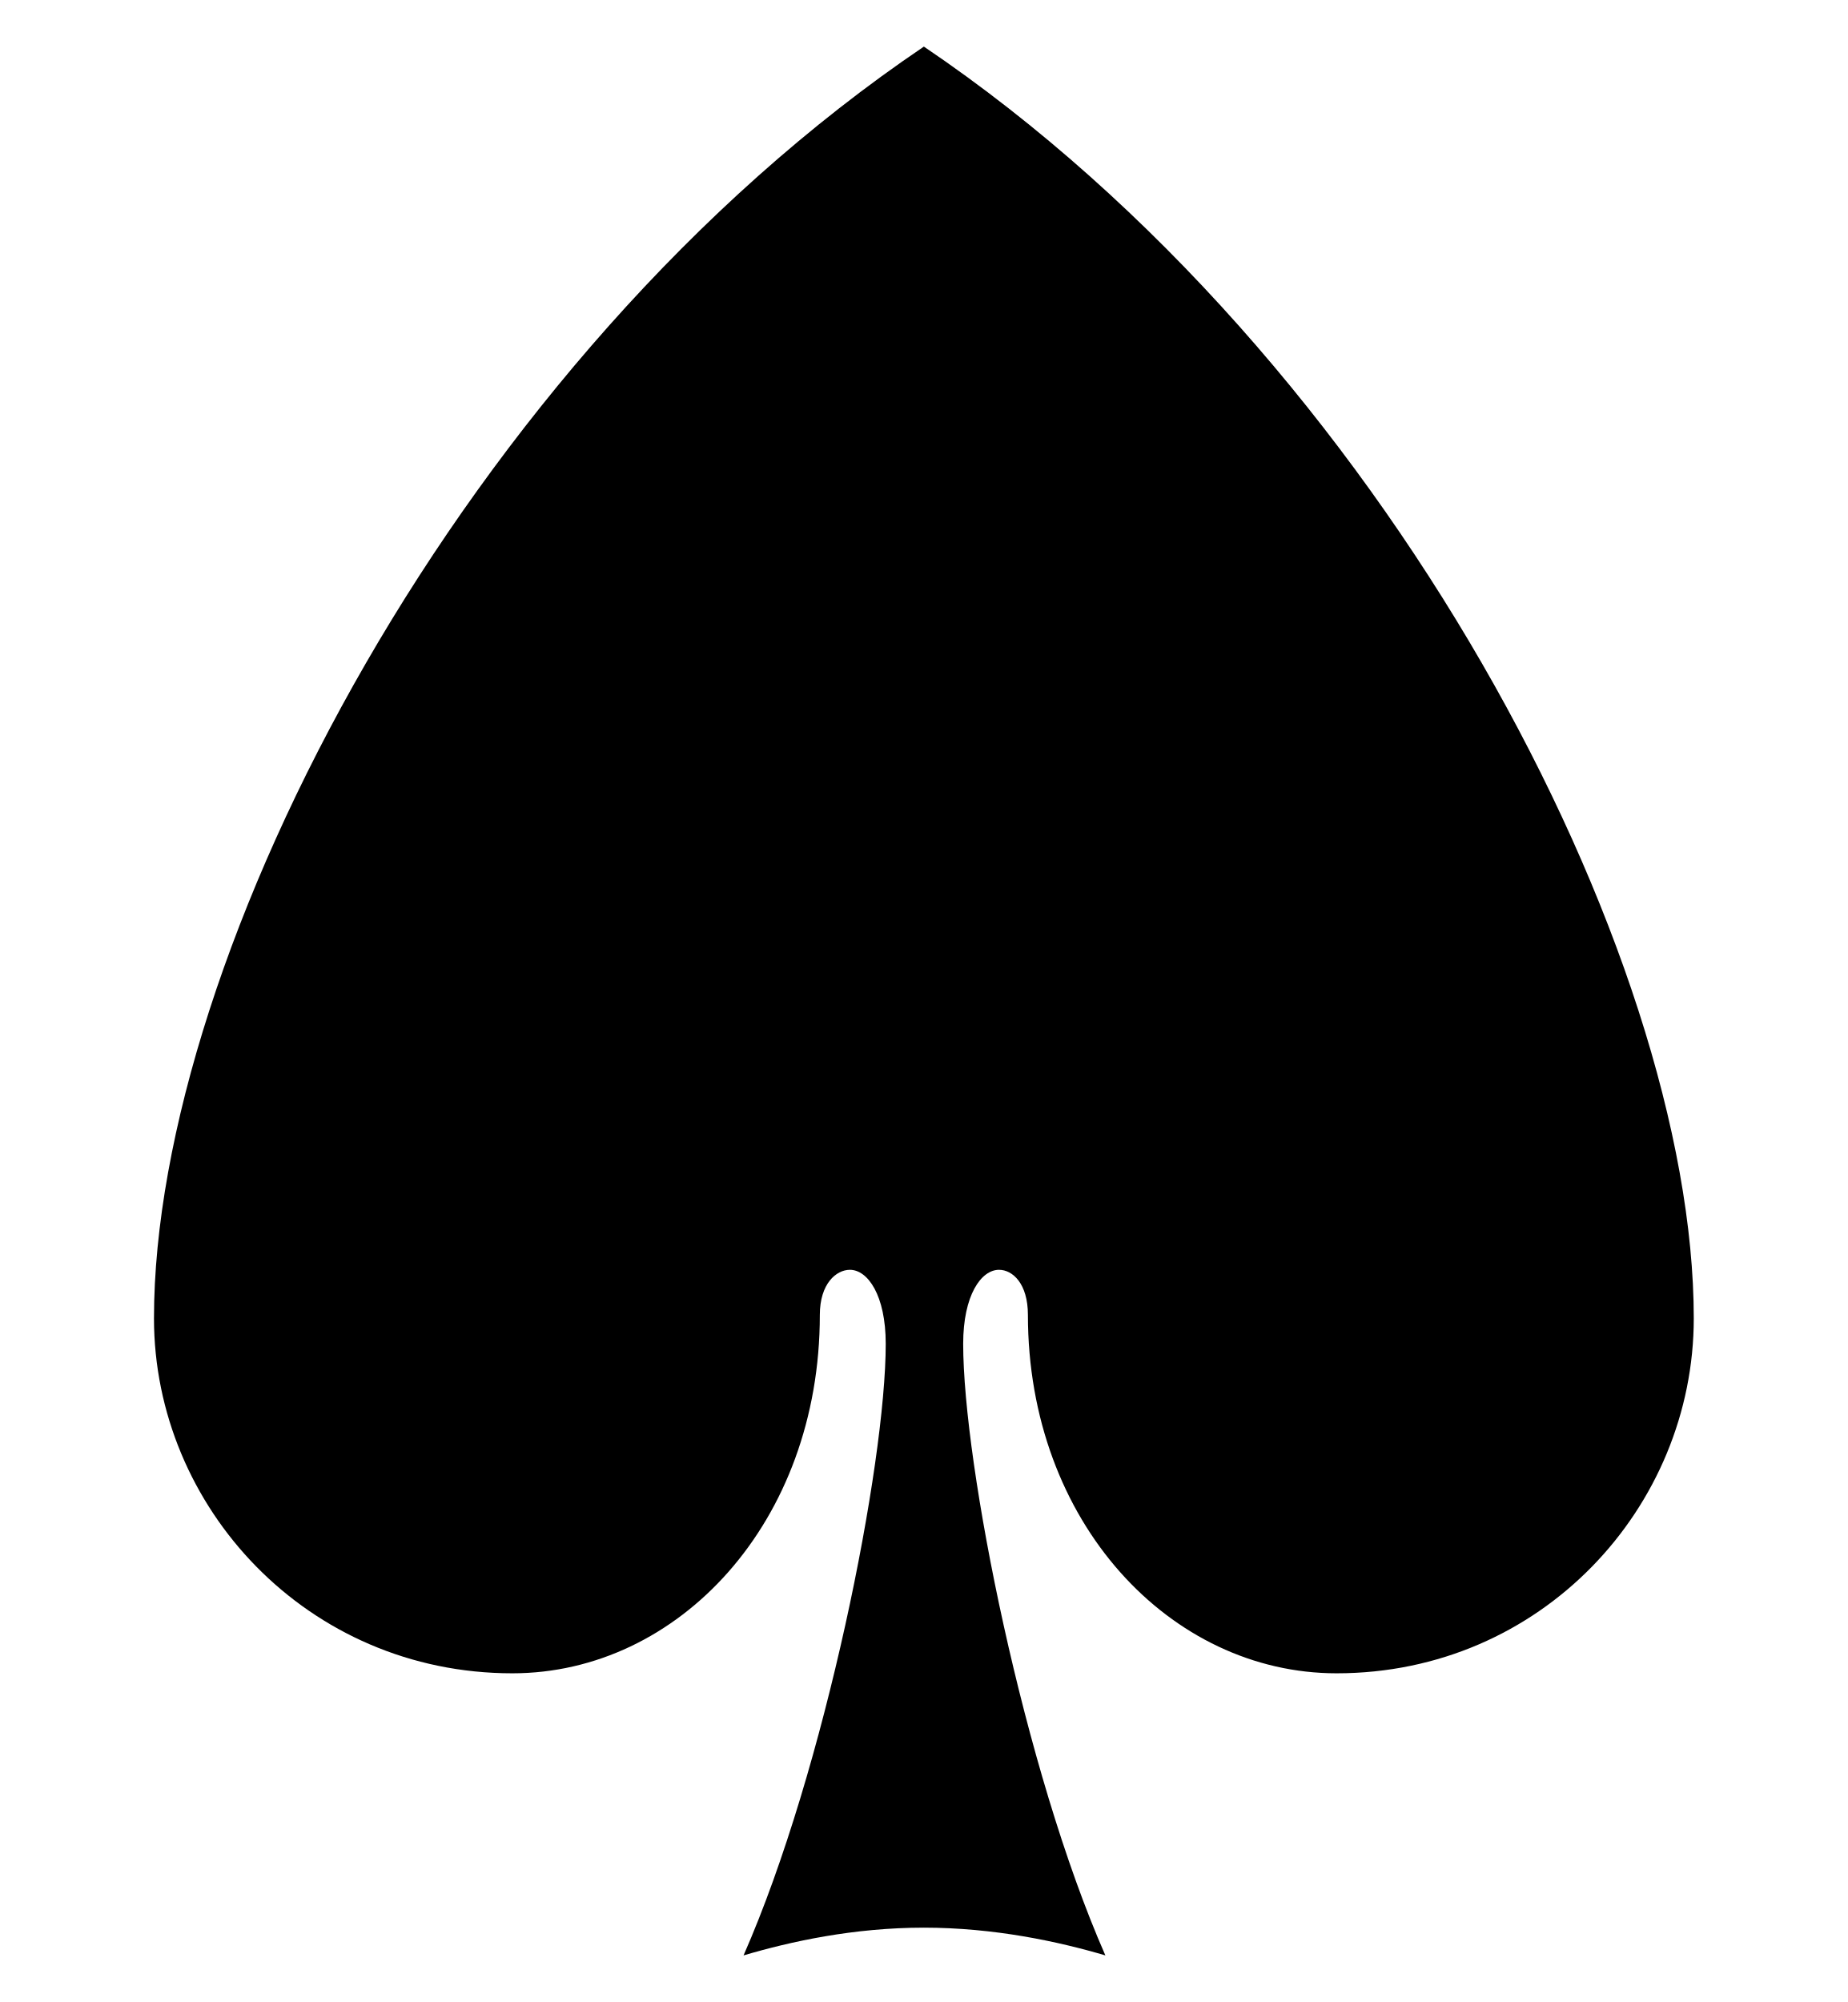
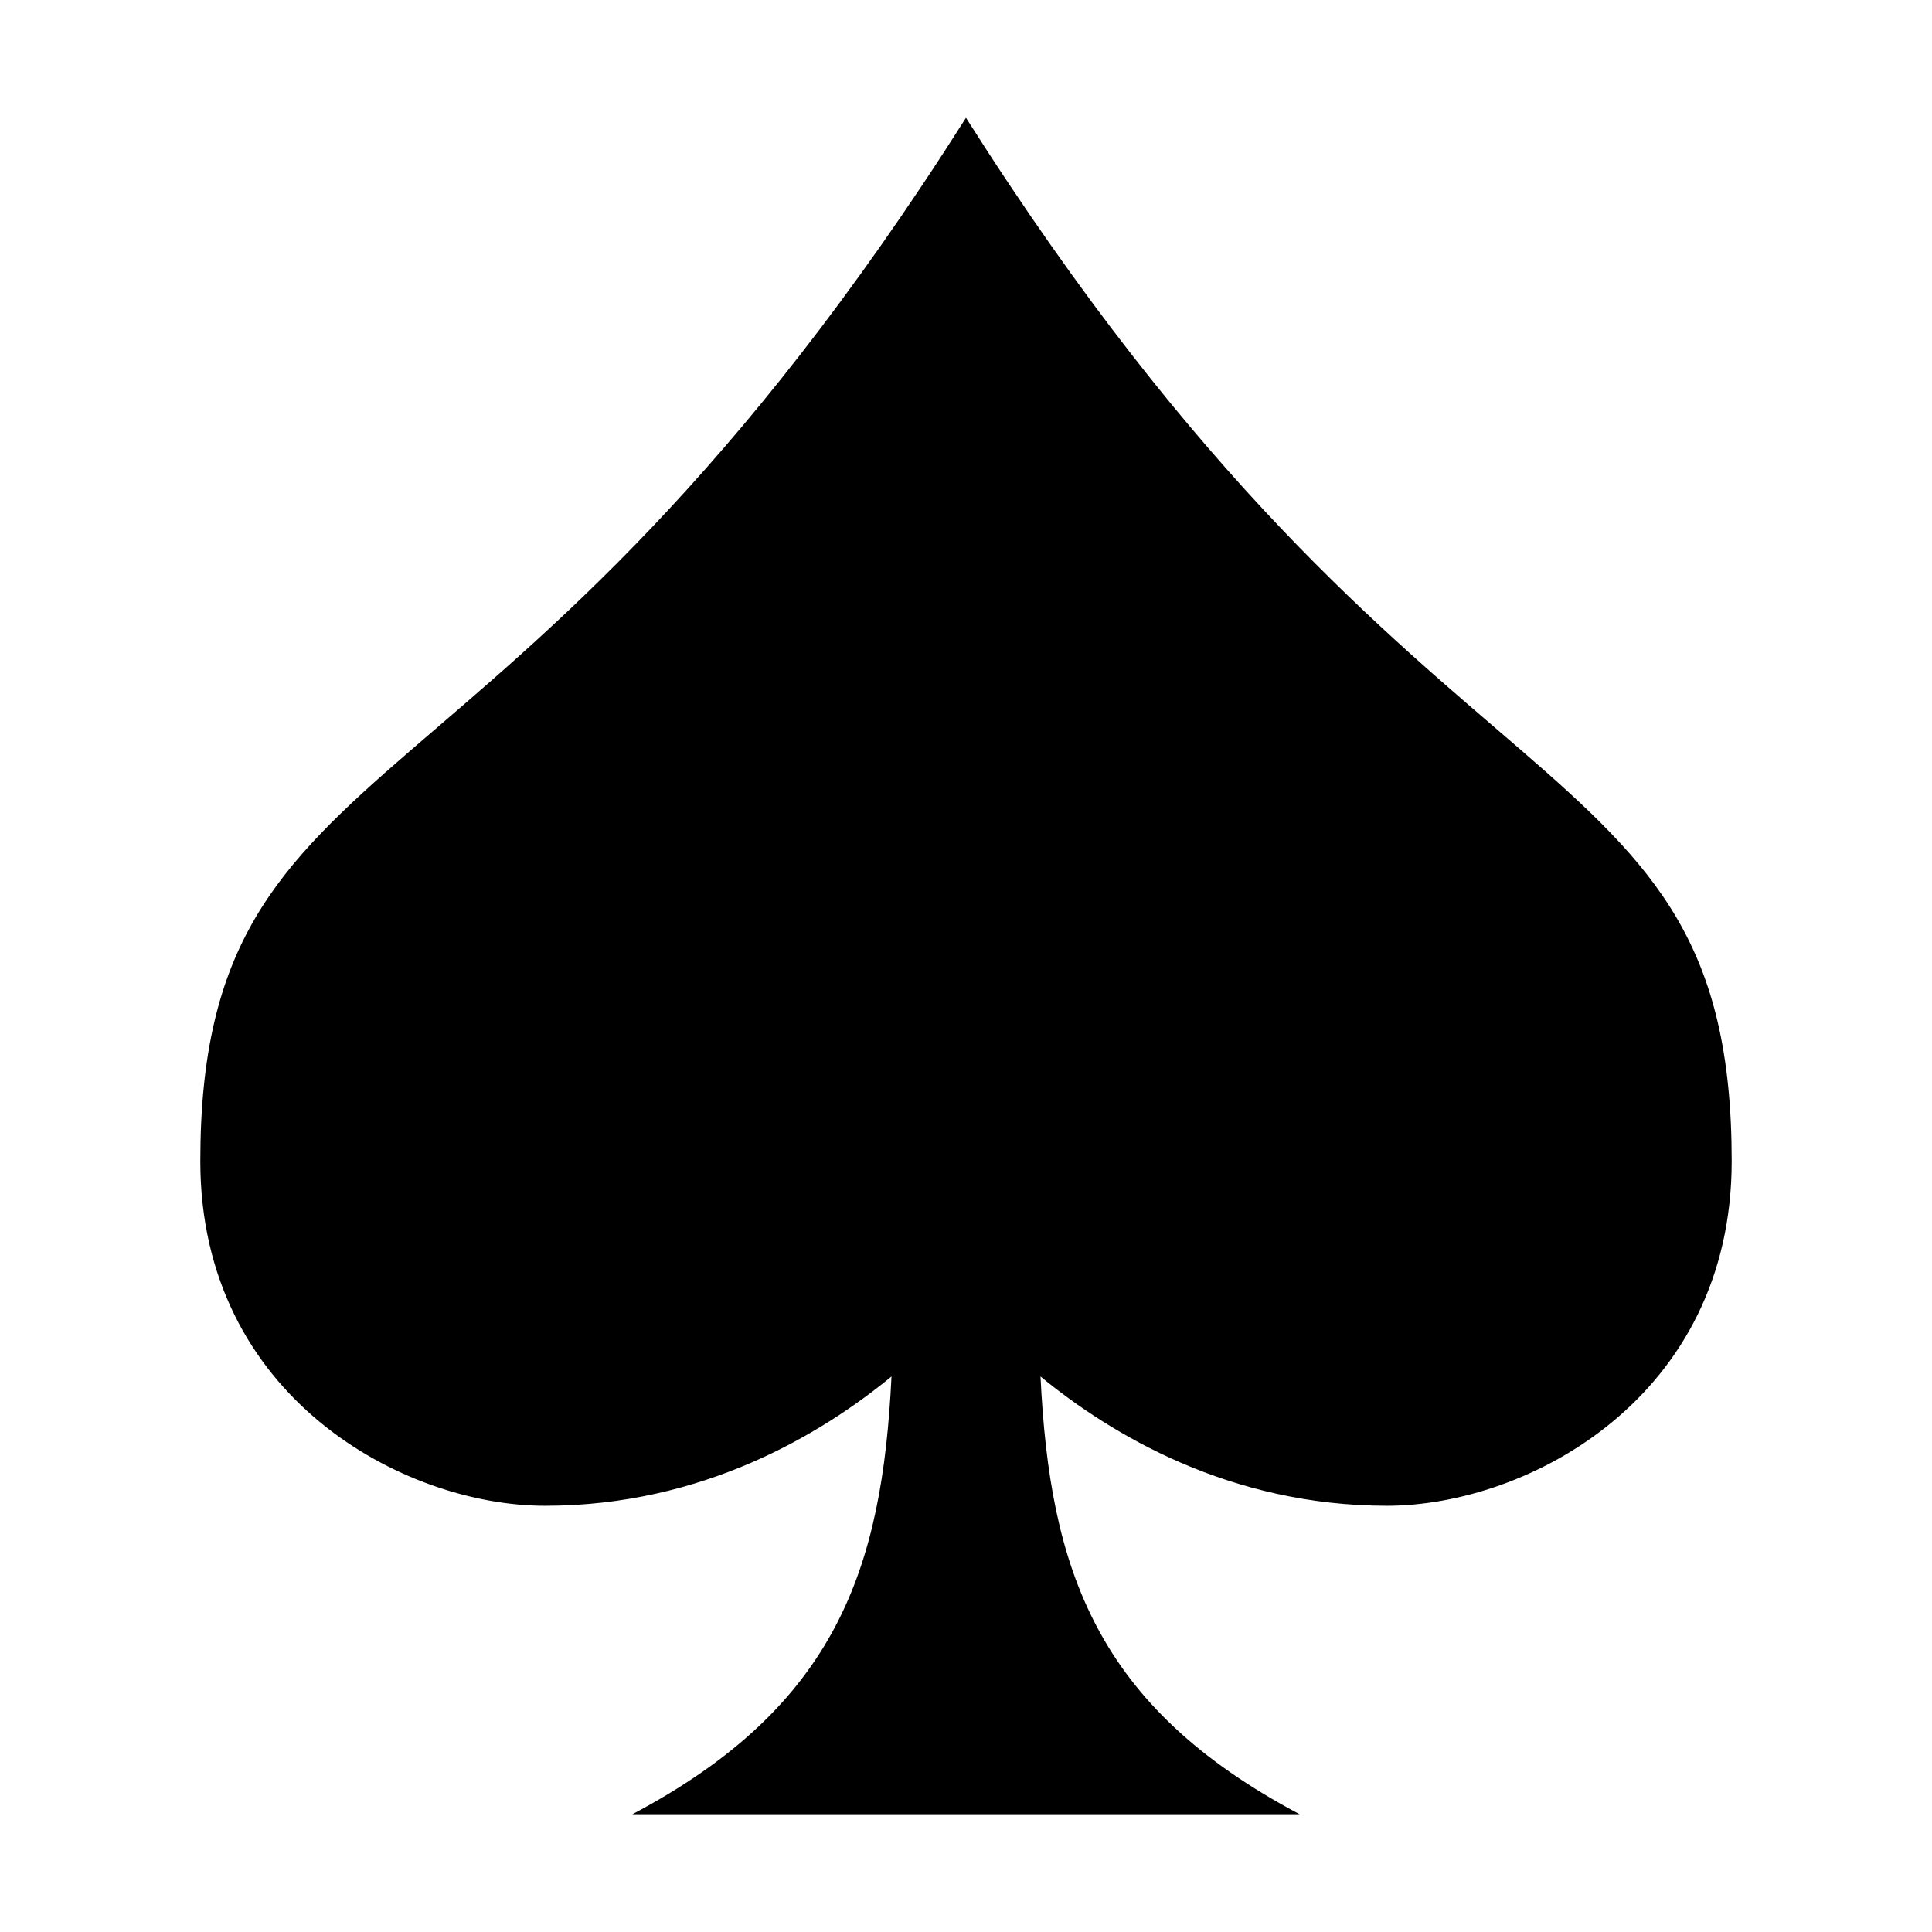
- <svg xmlns="http://www.w3.org/2000/svg" width="240" height="260" id="svg2" version="1.0">
-   <defs id="defs4" />
-   <g id="layer1" transform="translate(-300.375,-343.5)">
-     <path style="fill:#000000;fill-opacity:1;fill-rule:nonzero;stroke:none;stroke-width:1;stroke-linecap:round;stroke-linejoin:round;stroke-miterlimit:4;stroke-dasharray:3, 3;stroke-dashoffset:0;stroke-opacity:1" d="M 420.375,349.551 C 360.401,390.082 320.375,467.576 320.375,514.716 C 320.375,539.217 340.299,560.812 366.922,560.812 C 388.481,560.812 406.862,541.237 406.861,514.266 C 406.861,510.201 408.996,508.41 410.765,508.41 C 413.086,508.41 415.42,511.713 415.42,518.02 C 415.42,533.651 407.572,573.317 396.952,597.449 C 403.081,595.637 411.256,593.845 420.375,593.845 C 429.494,593.845 437.819,595.637 443.949,597.449 C 433.328,573.317 425.48,533.651 425.48,518.02 C 425.48,511.713 427.814,508.41 430.135,508.41 C 431.904,508.41 433.888,510.201 433.888,514.266 C 433.889,541.237 452.42,560.812 473.979,560.812 C 500.601,560.812 520.375,539.217 520.375,514.716 C 520.375,467.576 480.349,390.082 420.375,349.551 z" id="path2401" />
-   </g>
+ <svg xmlns="http://www.w3.org/2000/svg" width="60px" height="60px" viewBox="0 0 512 512">
+   <path fill="#000000" d="M458.915 307.705c0 62.63-54 91.32-91.34 91.34-41.64 0-73.1-18.86-91.83-34.26 2.47 50.95 14.53 87.35 68.65 116h-176.79c54.12-28.65 66.18-65.05 68.65-116-18.73 15.39-50.2 34.28-91.83 34.26-37.29 0-91.34-28.71-91.34-91.34 0-114.47 80.64-83.32 202.91-276.49 122.28 193.17 202.92 162.03 202.92 276.49z" />
</svg>
